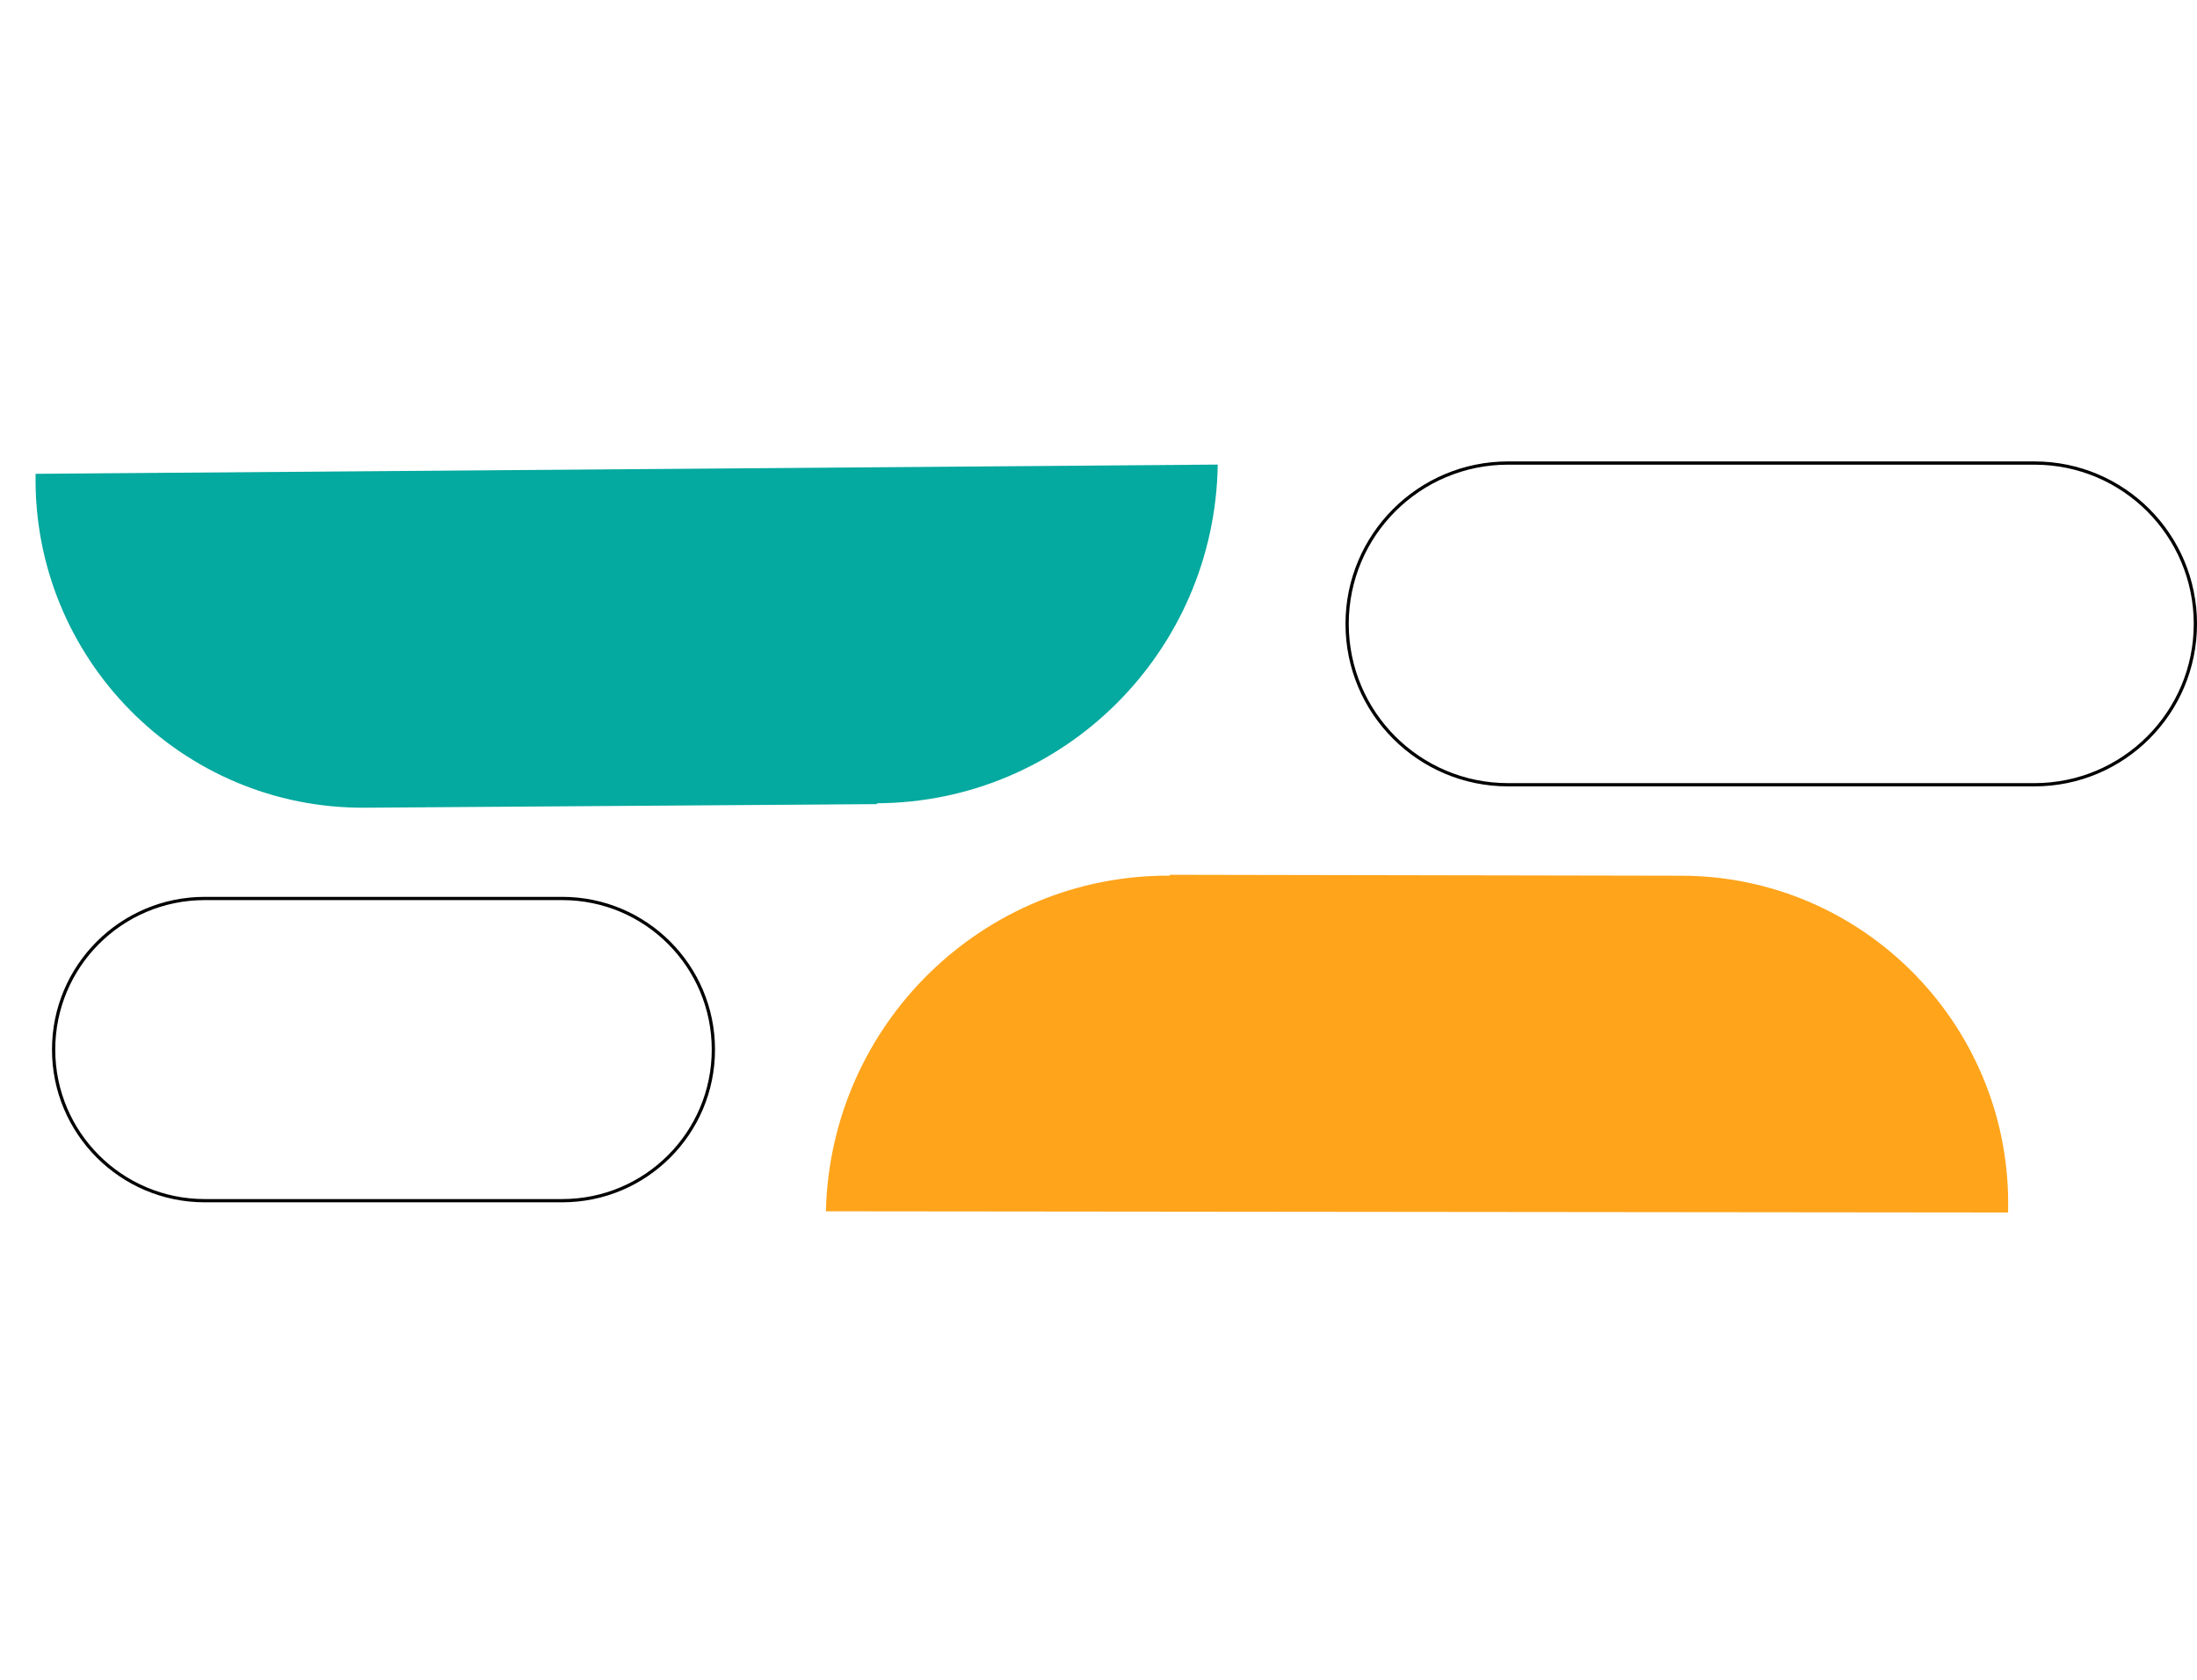
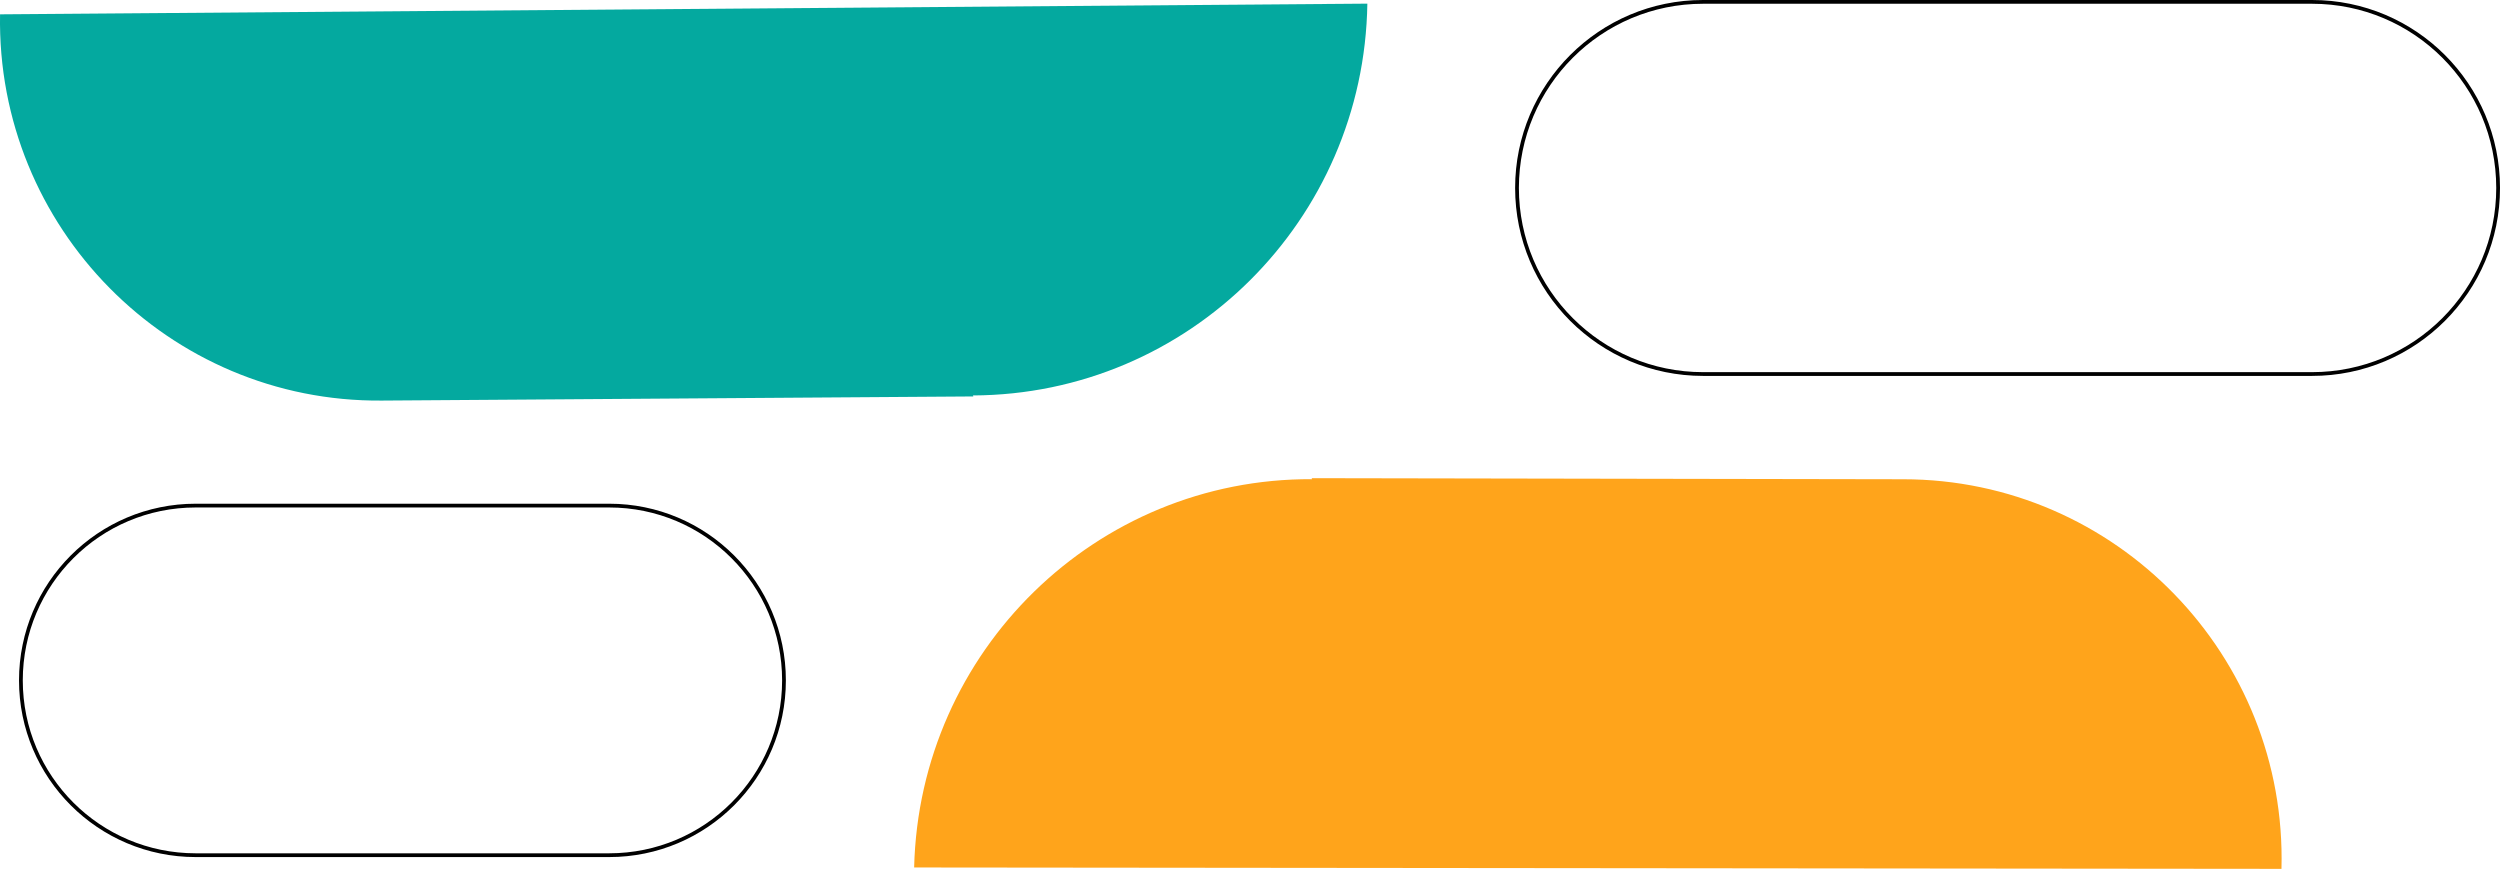
- <svg xmlns="http://www.w3.org/2000/svg" width="676" height="517" viewBox="0 0 676 517" fill="none">
+ <svg xmlns="http://www.w3.org/2000/svg" fill="none" viewBox="10.94 142 665.06 231.14">
  <rect x="-0.5" y="0.5" width="261" height="99" rx="49.5" transform="matrix(-1 0 0 1 675 142)" stroke="black" />
  <rect x="-0.5" y="0.5" width="203" height="93" rx="46.5" transform="matrix(-1 0 0 1 219 276)" stroke="black" />
  <path d="M269.872 247.463L112.518 248.563C55.849 249.049 9.948 202.513 10.955 145.813L374.689 142.971C373.814 200.597 327.2 246.98 269.74 247.199L269.872 247.463Z" fill="#04A99F" />
  <path d="M359.858 269.205L517.216 269.493C573.887 269.508 619.376 316.447 617.868 373.136L254.123 372.769C255.507 315.152 302.529 269.183 359.988 269.471L359.858 269.205Z" fill="#FFA41B" />
</svg>
